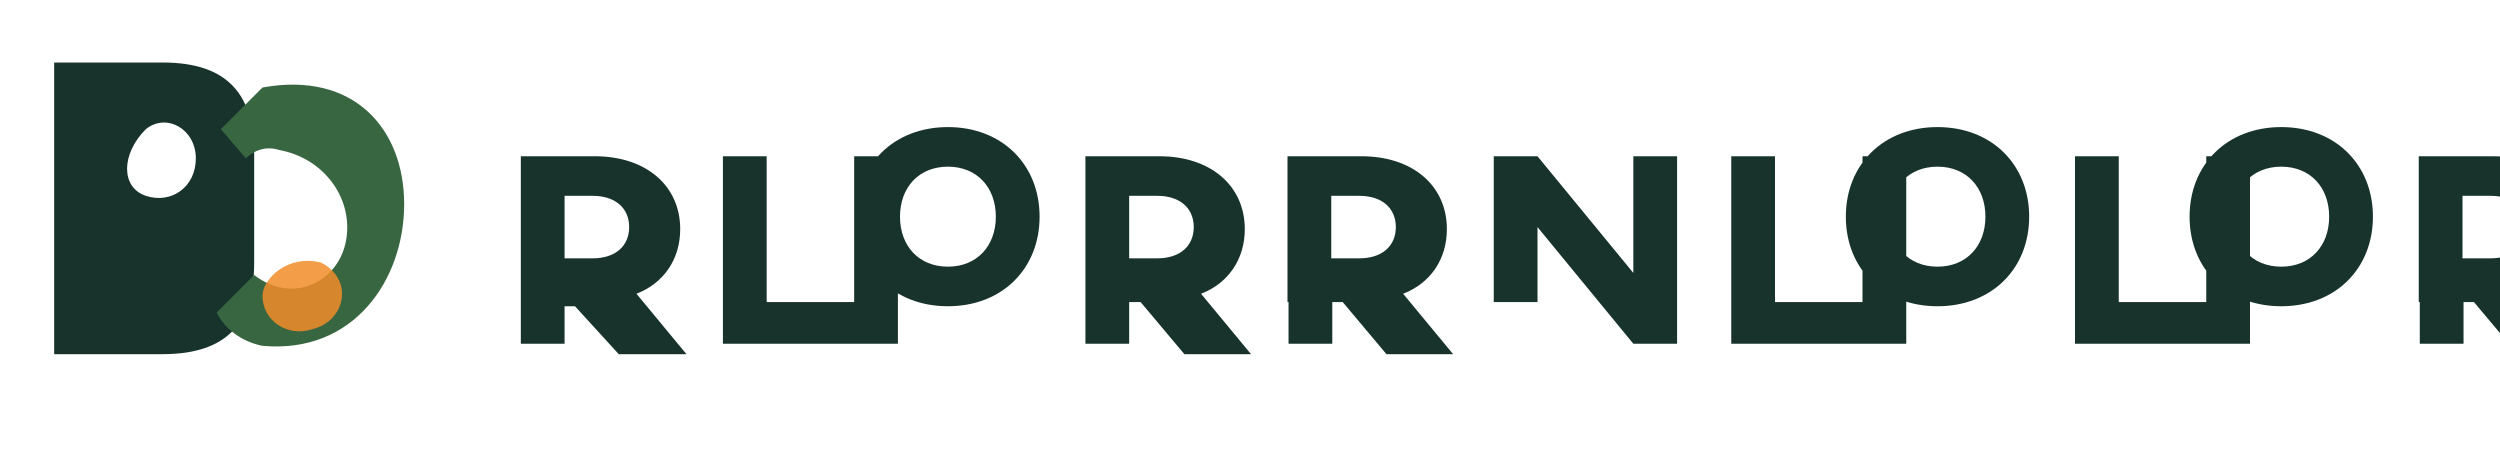
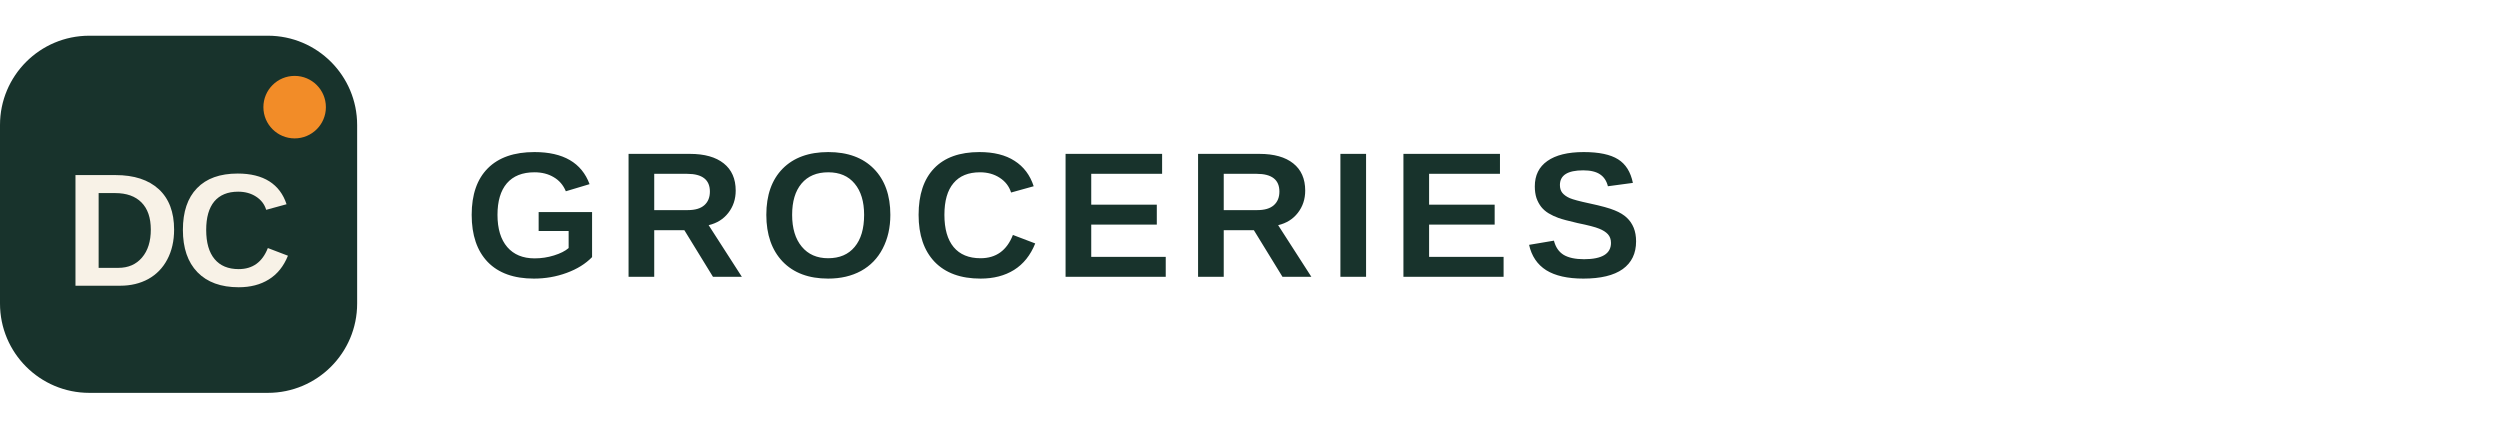
- <svg xmlns="http://www.w3.org/2000/svg" viewBox="0 0 480 88" role="img" aria-label="DC Groceries">
-   <g transform="translate(4 4) scale(0.8)">
-     <path fill-rule="evenodd" clip-rule="evenodd" fill="#18332C" d="M8 10h26c16 0 22 8 22 22v26c0 14-6 22-22 22H8V10zm22 16c5-4 12 0 12 7s-6 11-12 9c-6-2-6-10 0-16z" />
-     <path fill="#386641" d="M58 16c22-4 34 10 34 28s-12 36-34 34c-5-1-9-4-11-8l9-9c9 7 20 2 22-8 2-10-5-20-16-22-3-1-6 0-8 2l-6-7z" />
-     <path fill="#F28C28" d="M72 58c8 4 6 14-2 16-6 2-12-2-12-8 0-4 6-10 14-8z" opacity="0.85" />
-   </g>
-   <g transform="translate(100 22)">
-     <path fill="#18332C" d="M0 36V8h14.2c9.8 0 16.4 5.6 16.4 14 0 5.8-3.2 10.4-8.4 12.4l9.6 11.6H18.8L10.4 36.8H8.4V44H0zm8.4-8.4h5.4c4.4 0 7-2.4 7-6s-2.6-6-7-6H8.4v12zM38.8 36V8h8.4v28h16.8V8h8.4v36H38.8zM82 36.8c-10.4 0-17.6-7.2-17.6-17.2S71.6 2.4 82 2.4s17.6 7.2 17.6 17.2-7.2 17.2-17.6 17.2zm0-7.6c5.6 0 9.2-4 9.2-9.6S87.6 10 82 10s-9.2 4-9.2 9.6 3.6 9.6 9.2 9.6zM108.4 36V8h14.2c9.8 0 16.4 5.6 16.4 14 0 5.8-3.2 10.4-8.4 12.4l9.6 11.6h-12.8l-8.4-10H116.8V44h-8.4V36zm8.4-8.4h5.4c4.4 0 7-2.4 7-6s-2.6-6-7-6h-5.4v12zM147.2 36V8h14.2c9.8 0 16.4 5.6 16.4 14 0 5.8-3.2 10.4-8.4 12.4l9.6 11.6h-12.8l-8.4-10h-2V44h-8.4V36zm8.4-8.4h5.4c4.4 0 7-2.4 7-6s-2.6-6-7-6h-5.4v12zM186.8 36V8h8.4l18.4 22.4V8h8.4v36h-8.4L195.2 21.6V36h-8.4zM232.4 36V8h8.4v28h16.8V8h8.4v36h-33.6zM272 36.8c-10.4 0-17.6-7.2-17.6-17.2S261.6 2.4 272 2.4s17.6 7.2 17.6 17.2-7.2 17.2-17.6 17.2zm0-7.6c5.6 0 9.2-4 9.2-9.6s-3.6-9.6-9.2-9.6-9.2 4-9.2 9.6 3.6 9.6 9.2 9.6zM298.4 36V8h8.4v28h16.8V8h8.4v36h-33.6zM338 36.8c-10.4 0-17.6-7.2-17.6-17.2S327.6 2.4 338 2.4s17.6 7.2 17.6 17.2-7.2 17.2-17.6 17.2zm0-7.6c5.6 0 9.2-4 9.2-9.6s-3.6-9.6-9.2-9.6-9.2 4-9.2 9.6 3.6 9.6 9.2 9.6zM364.4 36V8h14.2c9.8 0 16.4 5.6 16.4 14 0 5.8-3.2 10.4-8.4 12.4l9.6 11.6h-12.8l-8.4-10h-2V44h-8.4V36zm8.4-8.4h5.4c4.4 0 7-2.4 7-6s-2.6-6-7-6h-5.4v12z" />
-   </g>
+ <svg xmlns="http://www.w3.org/2000/svg" viewBox="0 0 280 48" role="img" aria-label="DC Groceries">
+   <rect x="0" y="4" width="40" height="40" rx="10" fill="#18332C" />
+   <text x="20" y="32" text-anchor="middle" font-family="Manrope, Arial Black, Arial, sans-serif" font-size="18" font-weight="800" fill="#F8F2E7" letter-spacing="-0.5">DC</text>
+   <circle cx="33" cy="12" r="3.5" fill="#F28C28" />
+   <text x="52" y="31" font-family="Manrope, Arial, Helvetica, sans-serif" font-size="20" font-weight="700" fill="#18332C" letter-spacing="1.5">GROCERIES</text>
</svg>
